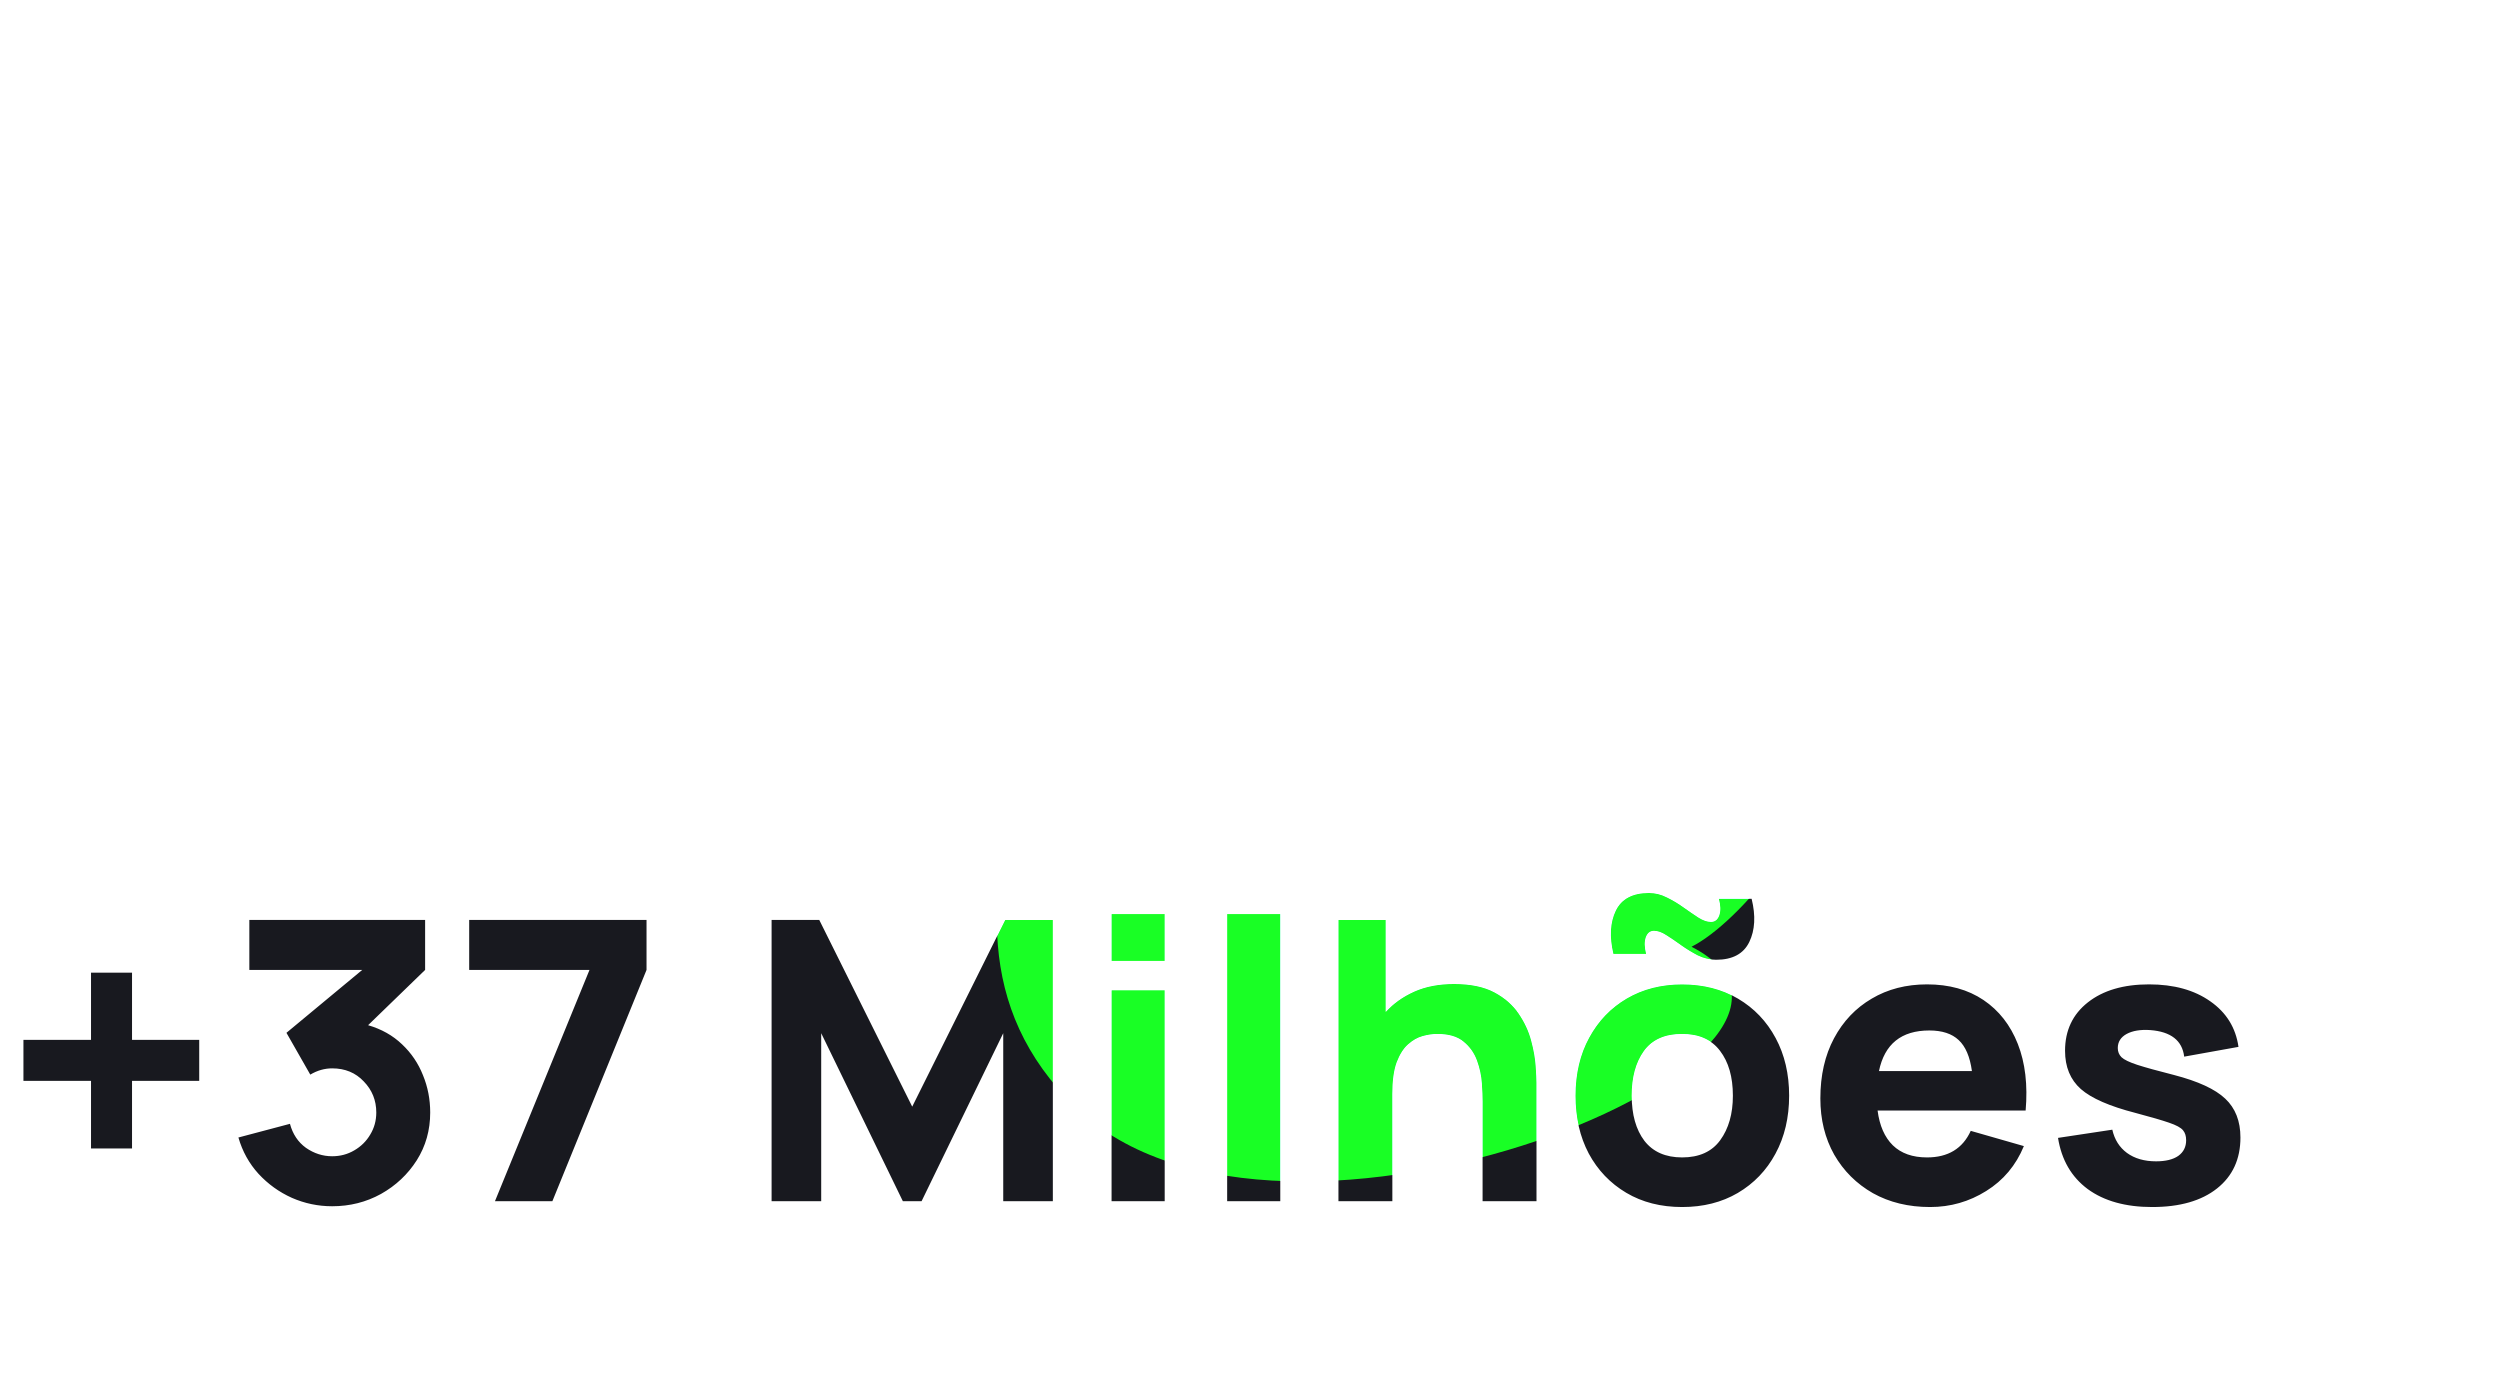
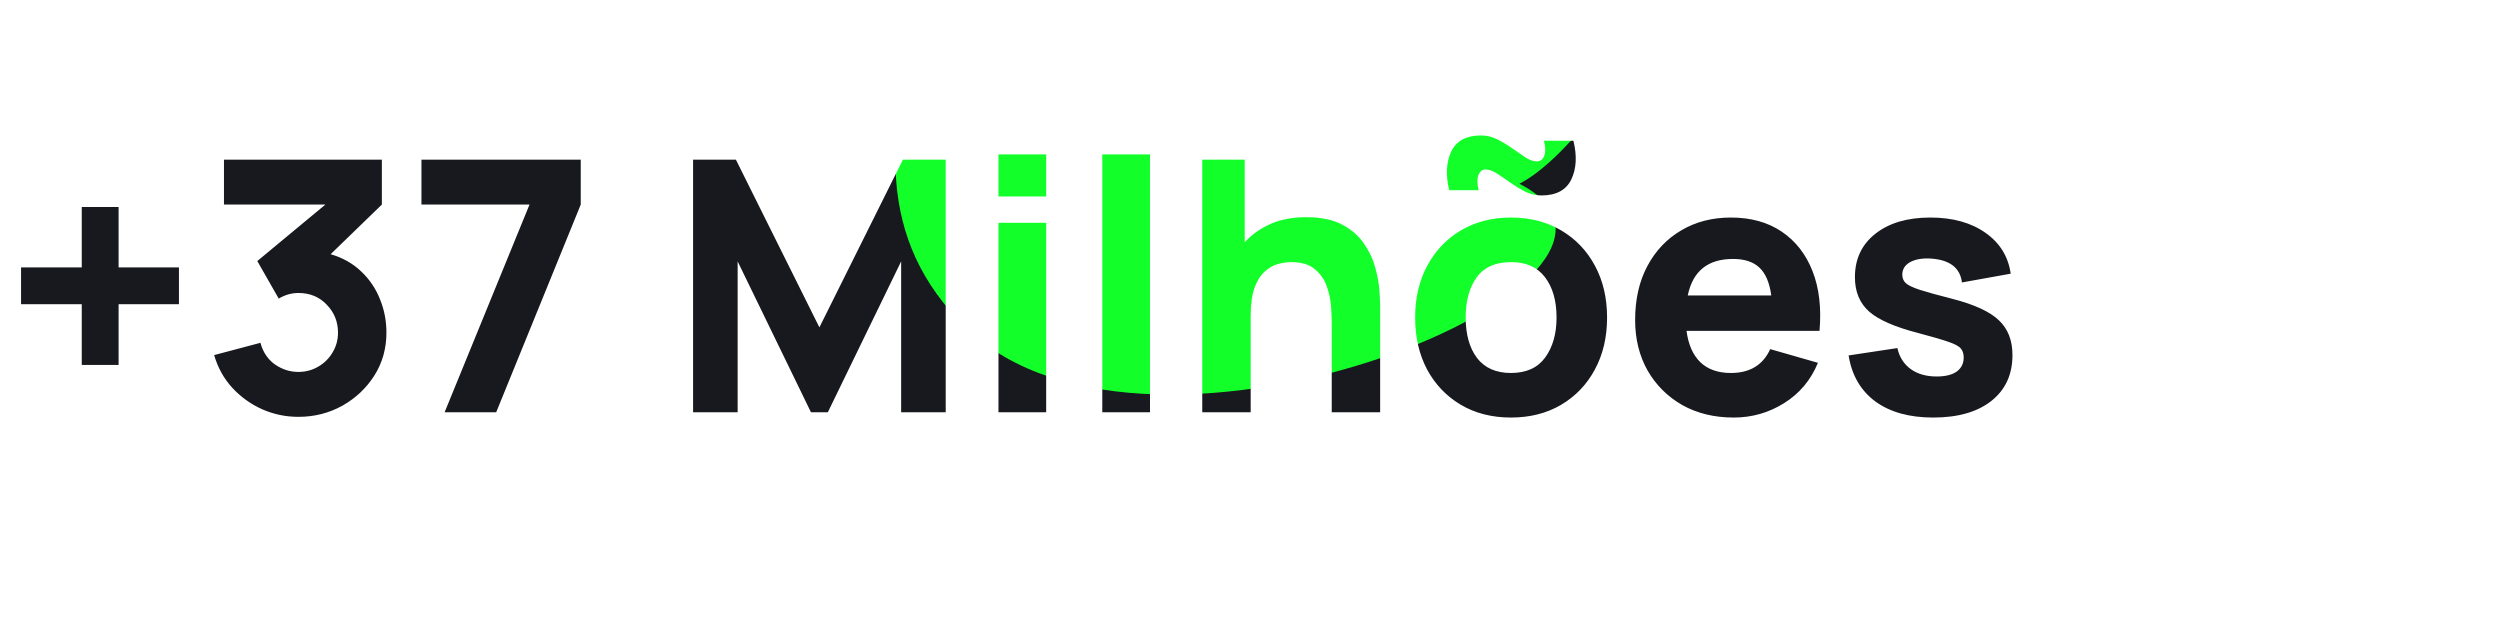
- <svg xmlns="http://www.w3.org/2000/svg" width="256" height="143" viewBox="0 0 256 143" fill="none">
-   <path d="M9.32 117.6H13.52V110.68H20.4V106.48H13.52V99.6H9.32V106.48H2.4V110.68H9.32V117.6ZM34.013 123.52C35.826 123.52 37.492 123.1 39.013 122.26C40.532 121.407 41.752 120.26 42.672 118.82C43.593 117.367 44.053 115.733 44.053 113.92C44.053 112.573 43.806 111.3 43.312 110.1C42.833 108.887 42.119 107.833 41.172 106.94C40.226 106.033 39.066 105.38 37.693 104.98L43.532 99.32V94.2H25.532V99.32H37.093L29.332 105.76L31.773 110.04C32.492 109.613 33.239 109.4 34.013 109.4C35.333 109.4 36.413 109.847 37.252 110.74C38.106 111.62 38.532 112.68 38.532 113.92C38.532 114.747 38.326 115.5 37.913 116.18C37.513 116.86 36.966 117.4 36.273 117.8C35.593 118.2 34.839 118.4 34.013 118.4C33.053 118.4 32.159 118.113 31.332 117.54C30.519 116.953 29.973 116.133 29.692 115.08L24.413 116.48C24.826 117.907 25.512 119.147 26.473 120.2C27.446 121.253 28.586 122.073 29.892 122.66C31.199 123.233 32.572 123.52 34.013 123.52ZM50.685 123H56.565L66.205 99.32V94.2H48.045V99.32H60.365L50.685 123ZM79.011 123H84.091V105.8L92.451 123H94.371L102.731 105.8V123H107.811V94.2H102.931L93.411 113.32L83.891 94.2H79.011V123ZM113.825 98.4H119.265V93.6H113.825V98.4ZM113.825 123H119.265V101.4H113.825V123ZM125.661 123H131.101V93.6H125.661V123ZM137.057 123H142.577V112.04C142.577 110.693 142.724 109.613 143.017 108.8C143.324 107.987 143.71 107.373 144.177 106.96C144.644 106.533 145.144 106.247 145.677 106.1C146.21 105.953 146.71 105.88 147.177 105.88C148.337 105.88 149.23 106.14 149.857 106.66C150.497 107.18 150.957 107.827 151.237 108.6C151.517 109.373 151.684 110.147 151.737 110.92C151.79 111.68 151.817 112.307 151.817 112.8V123H157.337V110.88C157.337 110.52 157.31 109.947 157.257 109.16C157.204 108.373 157.05 107.507 156.797 106.56C156.544 105.6 156.117 104.68 155.517 103.8C154.93 102.92 154.104 102.193 153.037 101.62C151.97 101.047 150.59 100.76 148.897 100.76C147.337 100.76 145.977 101.02 144.817 101.54C143.657 102.06 142.684 102.753 141.897 103.62V94.2H137.057V123ZM175.727 98.28C177.407 98.28 178.54 97.673 179.127 96.46C179.713 95.247 179.793 93.773 179.367 92.04H176.007C176.193 92.72 176.207 93.287 176.047 93.74C175.887 94.18 175.607 94.4 175.207 94.4C174.82 94.4 174.393 94.253 173.927 93.96C173.46 93.653 172.953 93.307 172.407 92.92C171.873 92.533 171.307 92.193 170.707 91.9C170.12 91.593 169.5 91.44 168.847 91.44C167.167 91.44 166.033 92.047 165.447 93.26C164.873 94.46 164.793 95.933 165.207 97.68H168.567C168.393 97 168.38 96.44 168.527 96C168.687 95.547 168.967 95.32 169.367 95.32C169.753 95.32 170.18 95.473 170.647 95.78C171.113 96.073 171.613 96.413 172.147 96.8C172.693 97.187 173.26 97.533 173.847 97.84C174.447 98.133 175.073 98.28 175.727 98.28ZM172.247 123.6C174.407 123.6 176.307 123.12 177.947 122.16C179.6 121.187 180.887 119.847 181.807 118.14C182.74 116.42 183.207 114.44 183.207 112.2C183.207 109.973 182.747 108.007 181.827 106.3C180.907 104.58 179.62 103.233 177.967 102.26C176.327 101.287 174.42 100.8 172.247 100.8C170.113 100.8 168.227 101.28 166.587 102.24C164.947 103.2 163.66 104.54 162.727 106.26C161.793 107.967 161.327 109.947 161.327 112.2C161.327 114.427 161.78 116.4 162.687 118.12C163.607 119.827 164.887 121.167 166.527 122.14C168.167 123.113 170.073 123.6 172.247 123.6ZM172.247 118.52C170.553 118.52 169.267 117.953 168.387 116.82C167.52 115.673 167.087 114.133 167.087 112.2C167.087 110.32 167.5 108.8 168.327 107.64C169.167 106.467 170.473 105.88 172.247 105.88C173.967 105.88 175.26 106.453 176.127 107.6C177.007 108.747 177.447 110.28 177.447 112.2C177.447 114.053 177.013 115.573 176.147 116.76C175.293 117.933 173.993 118.52 172.247 118.52ZM197.645 123.6C199.725 123.6 201.638 123.053 203.385 121.96C205.145 120.867 206.431 119.333 207.245 117.36L201.805 115.8C200.978 117.613 199.485 118.52 197.325 118.52C195.845 118.52 194.678 118.107 193.825 117.28C192.985 116.453 192.465 115.267 192.265 113.72H207.425C207.651 111.107 207.385 108.833 206.625 106.9C205.865 104.967 204.691 103.467 203.105 102.4C201.518 101.333 199.591 100.8 197.325 100.8C195.191 100.8 193.305 101.287 191.665 102.26C190.025 103.22 188.738 104.573 187.805 106.32C186.871 108.067 186.405 110.12 186.405 112.48C186.405 114.64 186.878 116.56 187.825 118.24C188.785 119.907 190.105 121.22 191.785 122.18C193.478 123.127 195.431 123.6 197.645 123.6ZM197.565 105.52C198.871 105.52 199.871 105.847 200.565 106.5C201.271 107.153 201.725 108.213 201.925 109.68H192.405C192.978 106.907 194.698 105.52 197.565 105.52ZM220.381 123.6C223.207 123.6 225.421 122.967 227.021 121.7C228.621 120.433 229.421 118.693 229.421 116.48C229.421 114.8 228.901 113.473 227.861 112.5C226.834 111.527 225.087 110.72 222.621 110.08C220.941 109.653 219.687 109.307 218.861 109.04C218.047 108.773 217.507 108.513 217.241 108.26C216.987 108.007 216.861 107.693 216.861 107.32C216.861 106.693 217.161 106.213 217.761 105.88C218.374 105.547 219.181 105.413 220.181 105.48C222.301 105.64 223.461 106.547 223.661 108.2L229.221 107.2C228.941 105.24 227.981 103.687 226.341 102.54C224.701 101.38 222.607 100.8 220.061 100.8C217.447 100.8 215.361 101.413 213.801 102.64C212.241 103.867 211.461 105.52 211.461 107.6C211.461 109.253 212.001 110.56 213.081 111.52C214.161 112.467 216.021 113.28 218.661 113.96C220.221 114.373 221.367 114.707 222.101 114.96C222.847 115.213 223.327 115.473 223.541 115.74C223.754 115.993 223.861 116.333 223.861 116.76C223.861 117.44 223.594 117.973 223.061 118.36C222.527 118.733 221.767 118.92 220.781 118.92C219.581 118.92 218.587 118.633 217.801 118.06C217.027 117.487 216.527 116.693 216.301 115.68L210.741 116.52C211.101 118.773 212.114 120.52 213.781 121.76C215.461 122.987 217.661 123.6 220.381 123.6Z" fill="#18191F" />
-   <g style="mix-blend-mode:color-dodge">
-     <path d="M109.064 38.182C116.858 65.091 89.031 92.886 110.182 113.418C131.227 133.847 193.896 107.584 173.212 96.947C183.171 91.868 205.451 57.596 184.3 37.064C147.329 61.351 140.284 5.104 109.064 38.182Z" fill="#12FF2A" />
+ <svg xmlns="http://www.w3.org/2000/svg" width="285" height="72" viewBox="0 0 285 72" fill="none">
+   <mask id="mask0" mask-type="alpha" maskUnits="userSpaceOnUse" x="2" y="15" width="228" height="33">
+     <path d="M9.32 41.6H13.52V34.68H20.4V30.48H13.52V23.6H9.32V30.48H2.4V34.68H9.32V41.6ZM34.013 47.52C35.826 47.52 37.492 47.1 39.013 46.26C40.532 45.407 41.752 44.26 42.672 42.82C43.593 41.367 44.053 39.733 44.053 37.92C44.053 36.573 43.806 35.3 43.312 34.1C42.833 32.887 42.119 31.833 41.172 30.94C40.226 30.033 39.066 29.38 37.693 28.98L43.532 23.32V18.2H25.532V23.32H37.093L29.332 29.76L31.773 34.04C32.492 33.613 33.239 33.4 34.013 33.4C35.333 33.4 36.413 33.847 37.252 34.74C38.106 35.62 38.532 36.68 38.532 37.92C38.532 38.747 38.326 39.5 37.913 40.18C37.513 40.86 36.966 41.4 36.273 41.8C35.593 42.2 34.839 42.4 34.013 42.4C33.053 42.4 32.159 42.113 31.332 41.54C30.519 40.953 29.973 40.133 29.692 39.08L24.413 40.48C24.826 41.907 25.512 43.147 26.473 44.2C27.446 45.253 28.586 46.073 29.892 46.66C31.199 47.233 32.572 47.52 34.013 47.52ZM50.685 47H56.565L66.205 23.32V18.2H48.045V23.32H60.365L50.685 47ZM79.011 47H84.091V29.8L92.451 47H94.371L102.731 29.8V47H107.811V18.2H102.931L93.411 37.32L83.891 18.2H79.011V47ZM113.825 22.4H119.265V17.6H113.825V22.4ZM113.825 47H119.265V25.4H113.825V47ZM125.661 47H131.101V17.6H125.661V47ZM137.057 47H142.577V36.04C142.577 34.693 142.724 33.613 143.017 32.8C143.324 31.987 143.71 31.373 144.177 30.96C144.644 30.533 145.144 30.247 145.677 30.1C146.21 29.953 146.71 29.88 147.177 29.88C148.337 29.88 149.23 30.14 149.857 30.66C150.497 31.18 150.957 31.827 151.237 32.6C151.517 33.373 151.684 34.147 151.737 34.92C151.79 35.68 151.817 36.307 151.817 36.8V47H157.337V34.88C157.337 34.52 157.31 33.947 157.257 33.16C157.204 32.373 157.05 31.507 156.797 30.56C156.544 29.6 156.117 28.68 155.517 27.8C154.93 26.92 154.104 26.193 153.037 25.62C151.97 25.047 150.59 24.76 148.897 24.76C147.337 24.76 145.977 25.02 144.817 25.54C143.657 26.06 142.684 26.753 141.897 27.62V18.2H137.057V47ZM175.727 22.28C177.407 22.28 178.54 21.673 179.127 20.46C179.713 19.247 179.793 17.773 179.367 16.04H176.007C176.193 16.72 176.207 17.287 176.047 17.74C175.887 18.18 175.607 18.4 175.207 18.4C174.82 18.4 174.393 18.253 173.927 17.96C173.46 17.653 172.953 17.307 172.407 16.92C171.873 16.533 171.307 16.193 170.707 15.9C170.12 15.593 169.5 15.44 168.847 15.44C167.167 15.44 166.033 16.047 165.447 17.26C164.873 18.46 164.793 19.933 165.207 21.68H168.567C168.393 21 168.38 20.44 168.527 20C168.687 19.547 168.967 19.32 169.367 19.32C169.753 19.32 170.18 19.473 170.647 19.78C171.113 20.073 171.613 20.413 172.147 20.8C172.693 21.187 173.26 21.533 173.847 21.84C174.447 22.133 175.073 22.28 175.727 22.28ZM172.247 47.6C174.407 47.6 176.307 47.12 177.947 46.16C179.6 45.187 180.887 43.847 181.807 42.14C182.74 40.42 183.207 38.44 183.207 36.2C183.207 33.973 182.747 32.007 181.827 30.3C180.907 28.58 179.62 27.233 177.967 26.26C176.327 25.287 174.42 24.8 172.247 24.8C170.113 24.8 168.227 25.28 166.587 26.24C164.947 27.2 163.66 28.54 162.727 30.26C161.793 31.967 161.327 33.947 161.327 36.2C161.327 38.427 161.78 40.4 162.687 42.12C163.607 43.827 164.887 45.167 166.527 46.14C168.167 47.113 170.073 47.6 172.247 47.6ZM172.247 42.52C170.553 42.52 169.267 41.953 168.387 40.82C167.52 39.673 167.087 38.133 167.087 36.2C167.087 34.32 167.5 32.8 168.327 31.64C169.167 30.467 170.473 29.88 172.247 29.88C173.967 29.88 175.26 30.453 176.127 31.6C177.007 32.747 177.447 34.28 177.447 36.2C177.447 38.053 177.013 39.573 176.147 40.76C175.293 41.933 173.993 42.52 172.247 42.52ZM197.645 47.6C199.725 47.6 201.638 47.053 203.385 45.96C205.145 44.867 206.431 43.333 207.245 41.36L201.805 39.8C200.978 41.613 199.485 42.52 197.325 42.52C195.845 42.52 194.678 42.107 193.825 41.28C192.985 40.453 192.465 39.267 192.265 37.72H207.425C207.651 35.107 207.385 32.833 206.625 30.9C205.865 28.967 204.691 27.467 203.105 26.4C201.518 25.333 199.591 24.8 197.325 24.8C195.191 24.8 193.305 25.287 191.665 26.26C190.025 27.22 188.738 28.573 187.805 30.32C186.871 32.067 186.405 34.12 186.405 36.48C186.405 38.64 186.878 40.56 187.825 42.24C188.785 43.907 190.105 45.22 191.785 46.18C193.478 47.127 195.431 47.6 197.645 47.6ZM197.565 29.52C198.871 29.52 199.871 29.847 200.565 30.5C201.271 31.153 201.725 32.213 201.925 33.68H192.405C192.978 30.907 194.698 29.52 197.565 29.52ZM220.381 47.6C223.207 47.6 225.421 46.967 227.021 45.7C228.621 44.433 229.421 42.693 229.421 40.48C229.421 38.8 228.901 37.473 227.861 36.5C226.834 35.527 225.087 34.72 222.621 34.08C220.941 33.653 219.687 33.307 218.861 33.04C218.047 32.773 217.507 32.513 217.241 32.26C216.987 32.007 216.861 31.693 216.861 31.32C216.861 30.693 217.161 30.213 217.761 29.88C218.374 29.547 219.181 29.413 220.181 29.48C222.301 29.64 223.461 30.547 223.661 32.2L229.221 31.2C228.941 29.24 227.981 27.687 226.341 26.54C224.701 25.38 222.607 24.8 220.061 24.8C217.447 24.8 215.361 25.413 213.801 26.64C212.241 27.867 211.461 29.52 211.461 31.6C211.461 33.253 212.001 34.56 213.081 35.52C214.161 36.467 216.021 37.28 218.661 37.96C220.221 38.373 221.367 38.707 222.101 38.96C222.847 39.213 223.327 39.473 223.541 39.74C223.754 39.993 223.861 40.333 223.861 40.76C223.861 41.44 223.594 41.973 223.061 42.36C222.527 42.733 221.767 42.92 220.781 42.92C219.581 42.92 218.587 42.633 217.801 42.06C217.027 41.487 216.527 40.693 216.301 39.68L210.741 40.52C211.101 42.773 212.114 44.52 213.781 45.76C215.461 46.987 217.661 47.6 220.381 47.6Z" fill="#18191F" />
+   </mask>
+   <g mask="url(#mask0)">
+     <rect width="241" height="61" fill="#18191F" />
+     <path d="M109.064 -37.818C116.858 -10.909 89.031 16.886 110.182 37.418C131.227 57.847 193.896 31.584 173.212 20.947C183.171 15.868 205.451 -18.404 184.3 -38.936C147.329 -14.649 140.284 -70.896 109.064 -37.818Z" fill="#12FF2A" />
  </g>
</svg>
